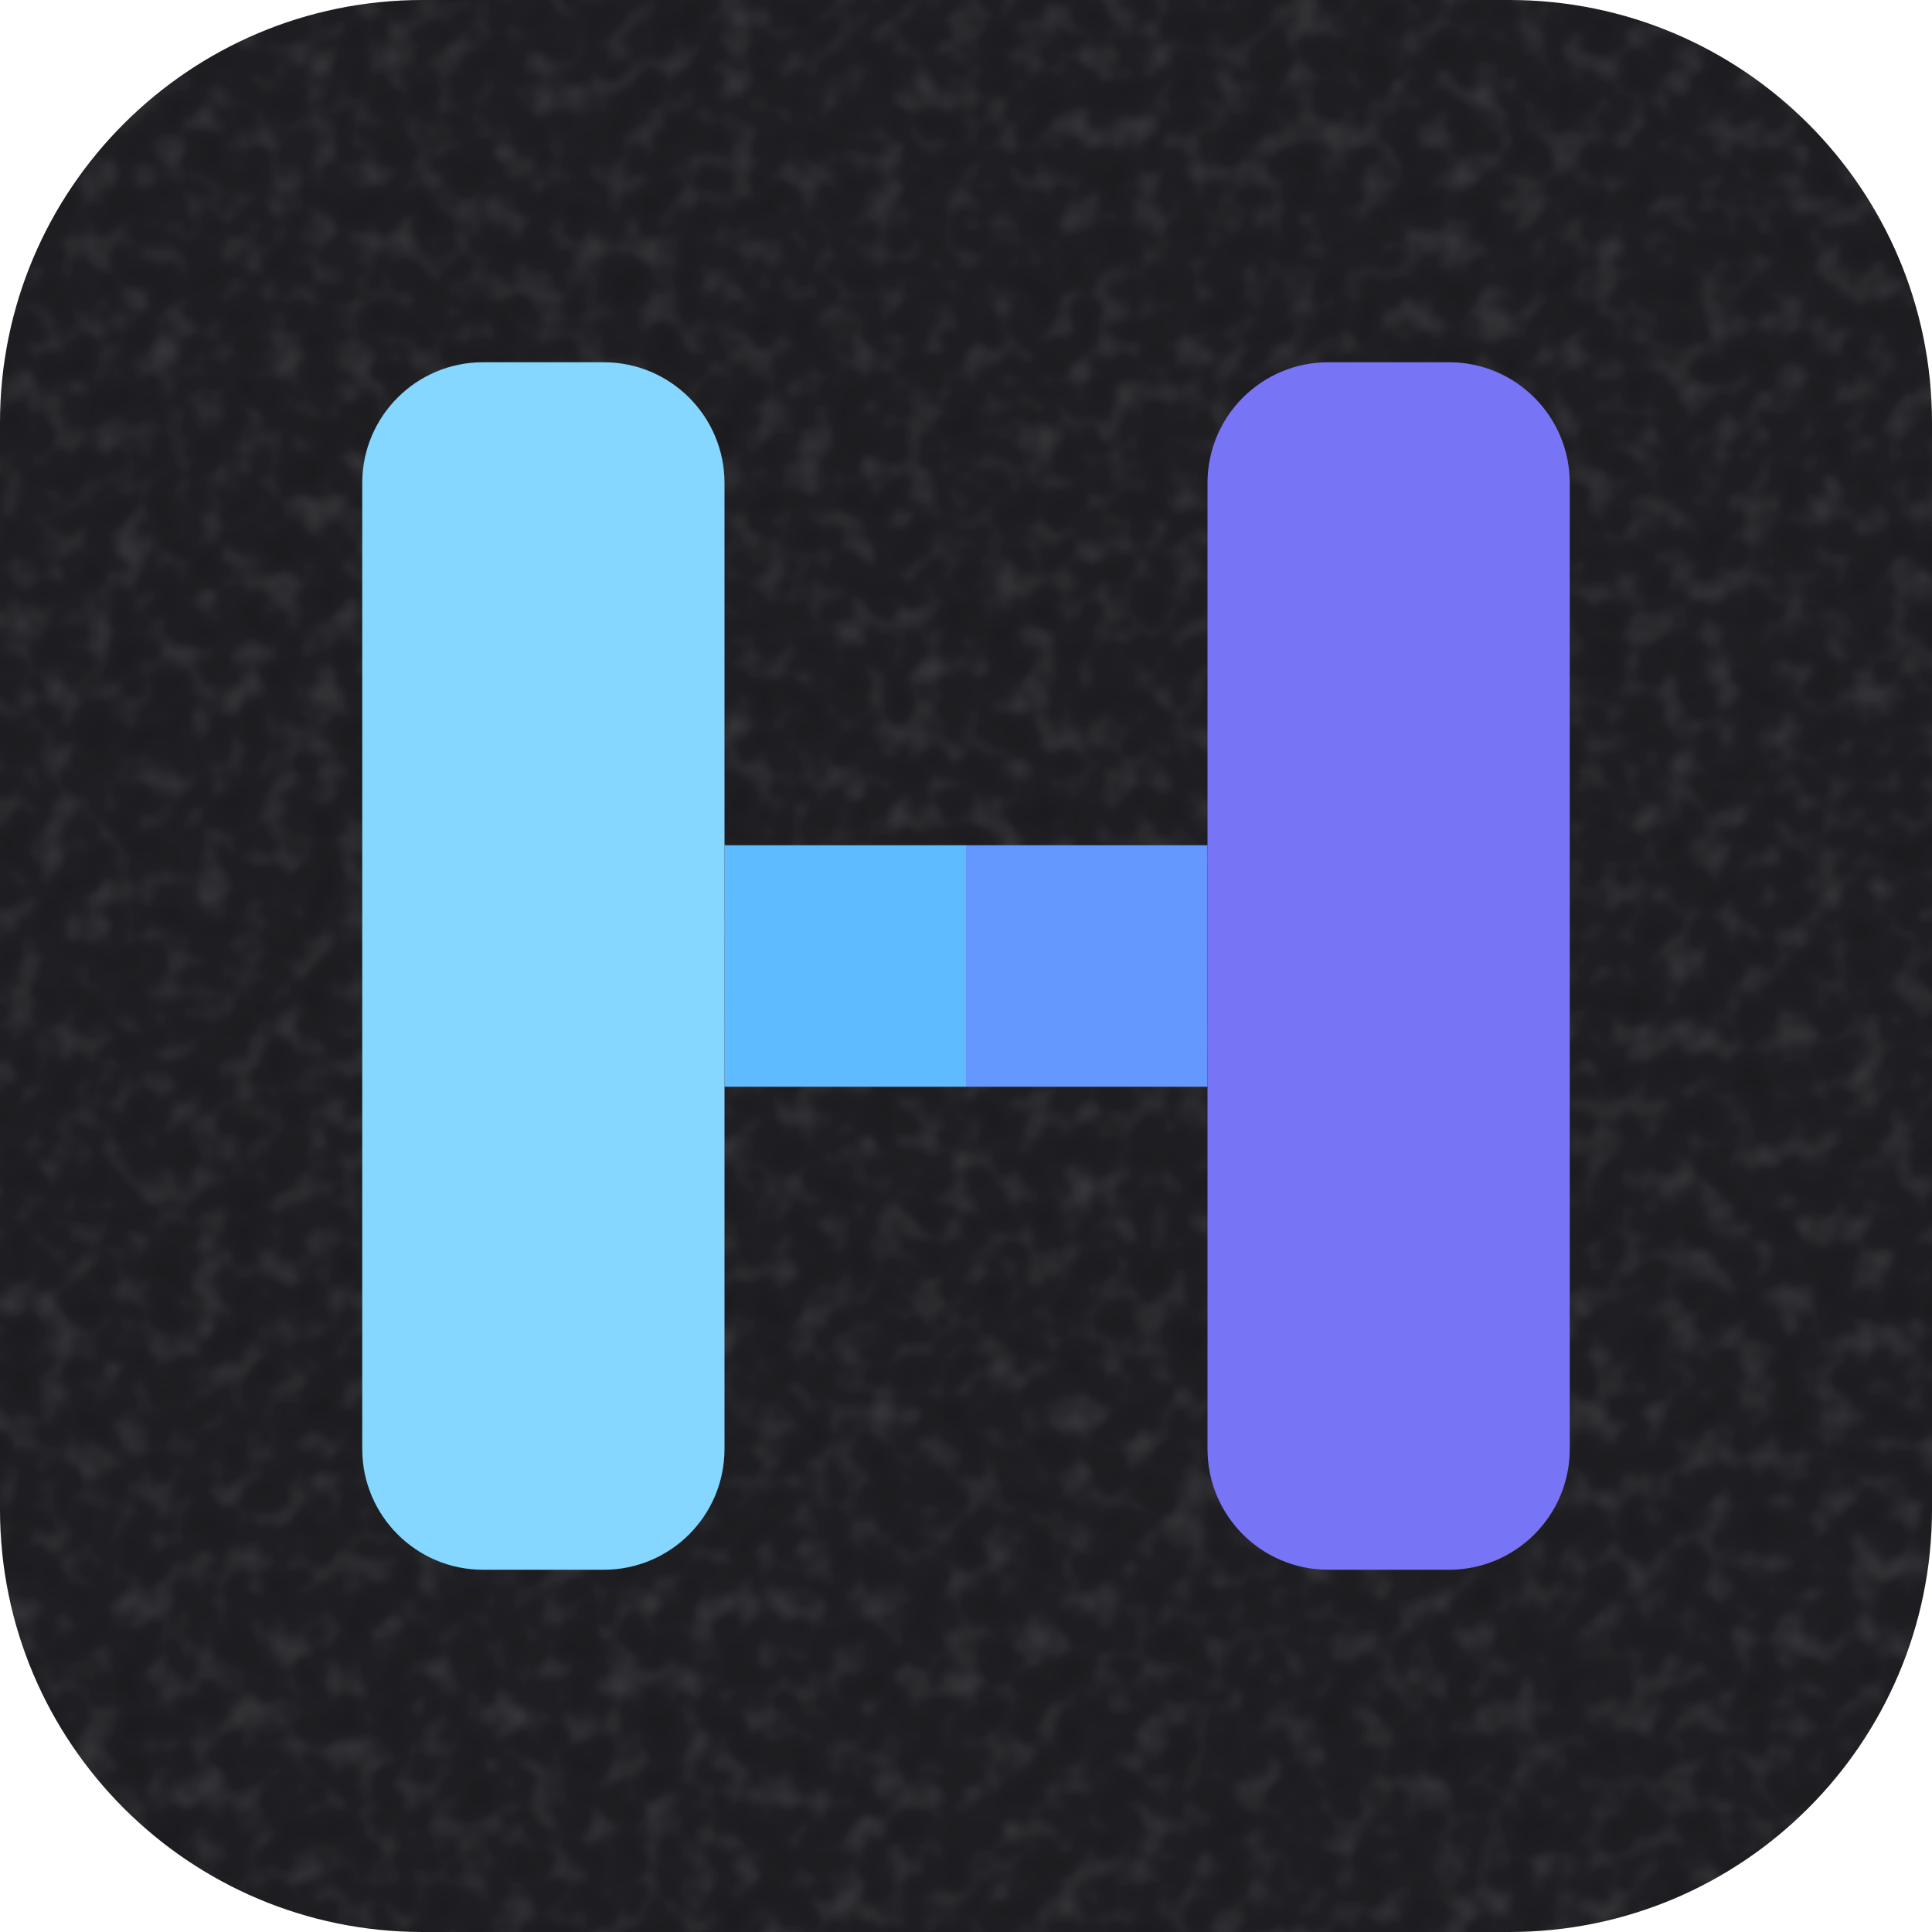
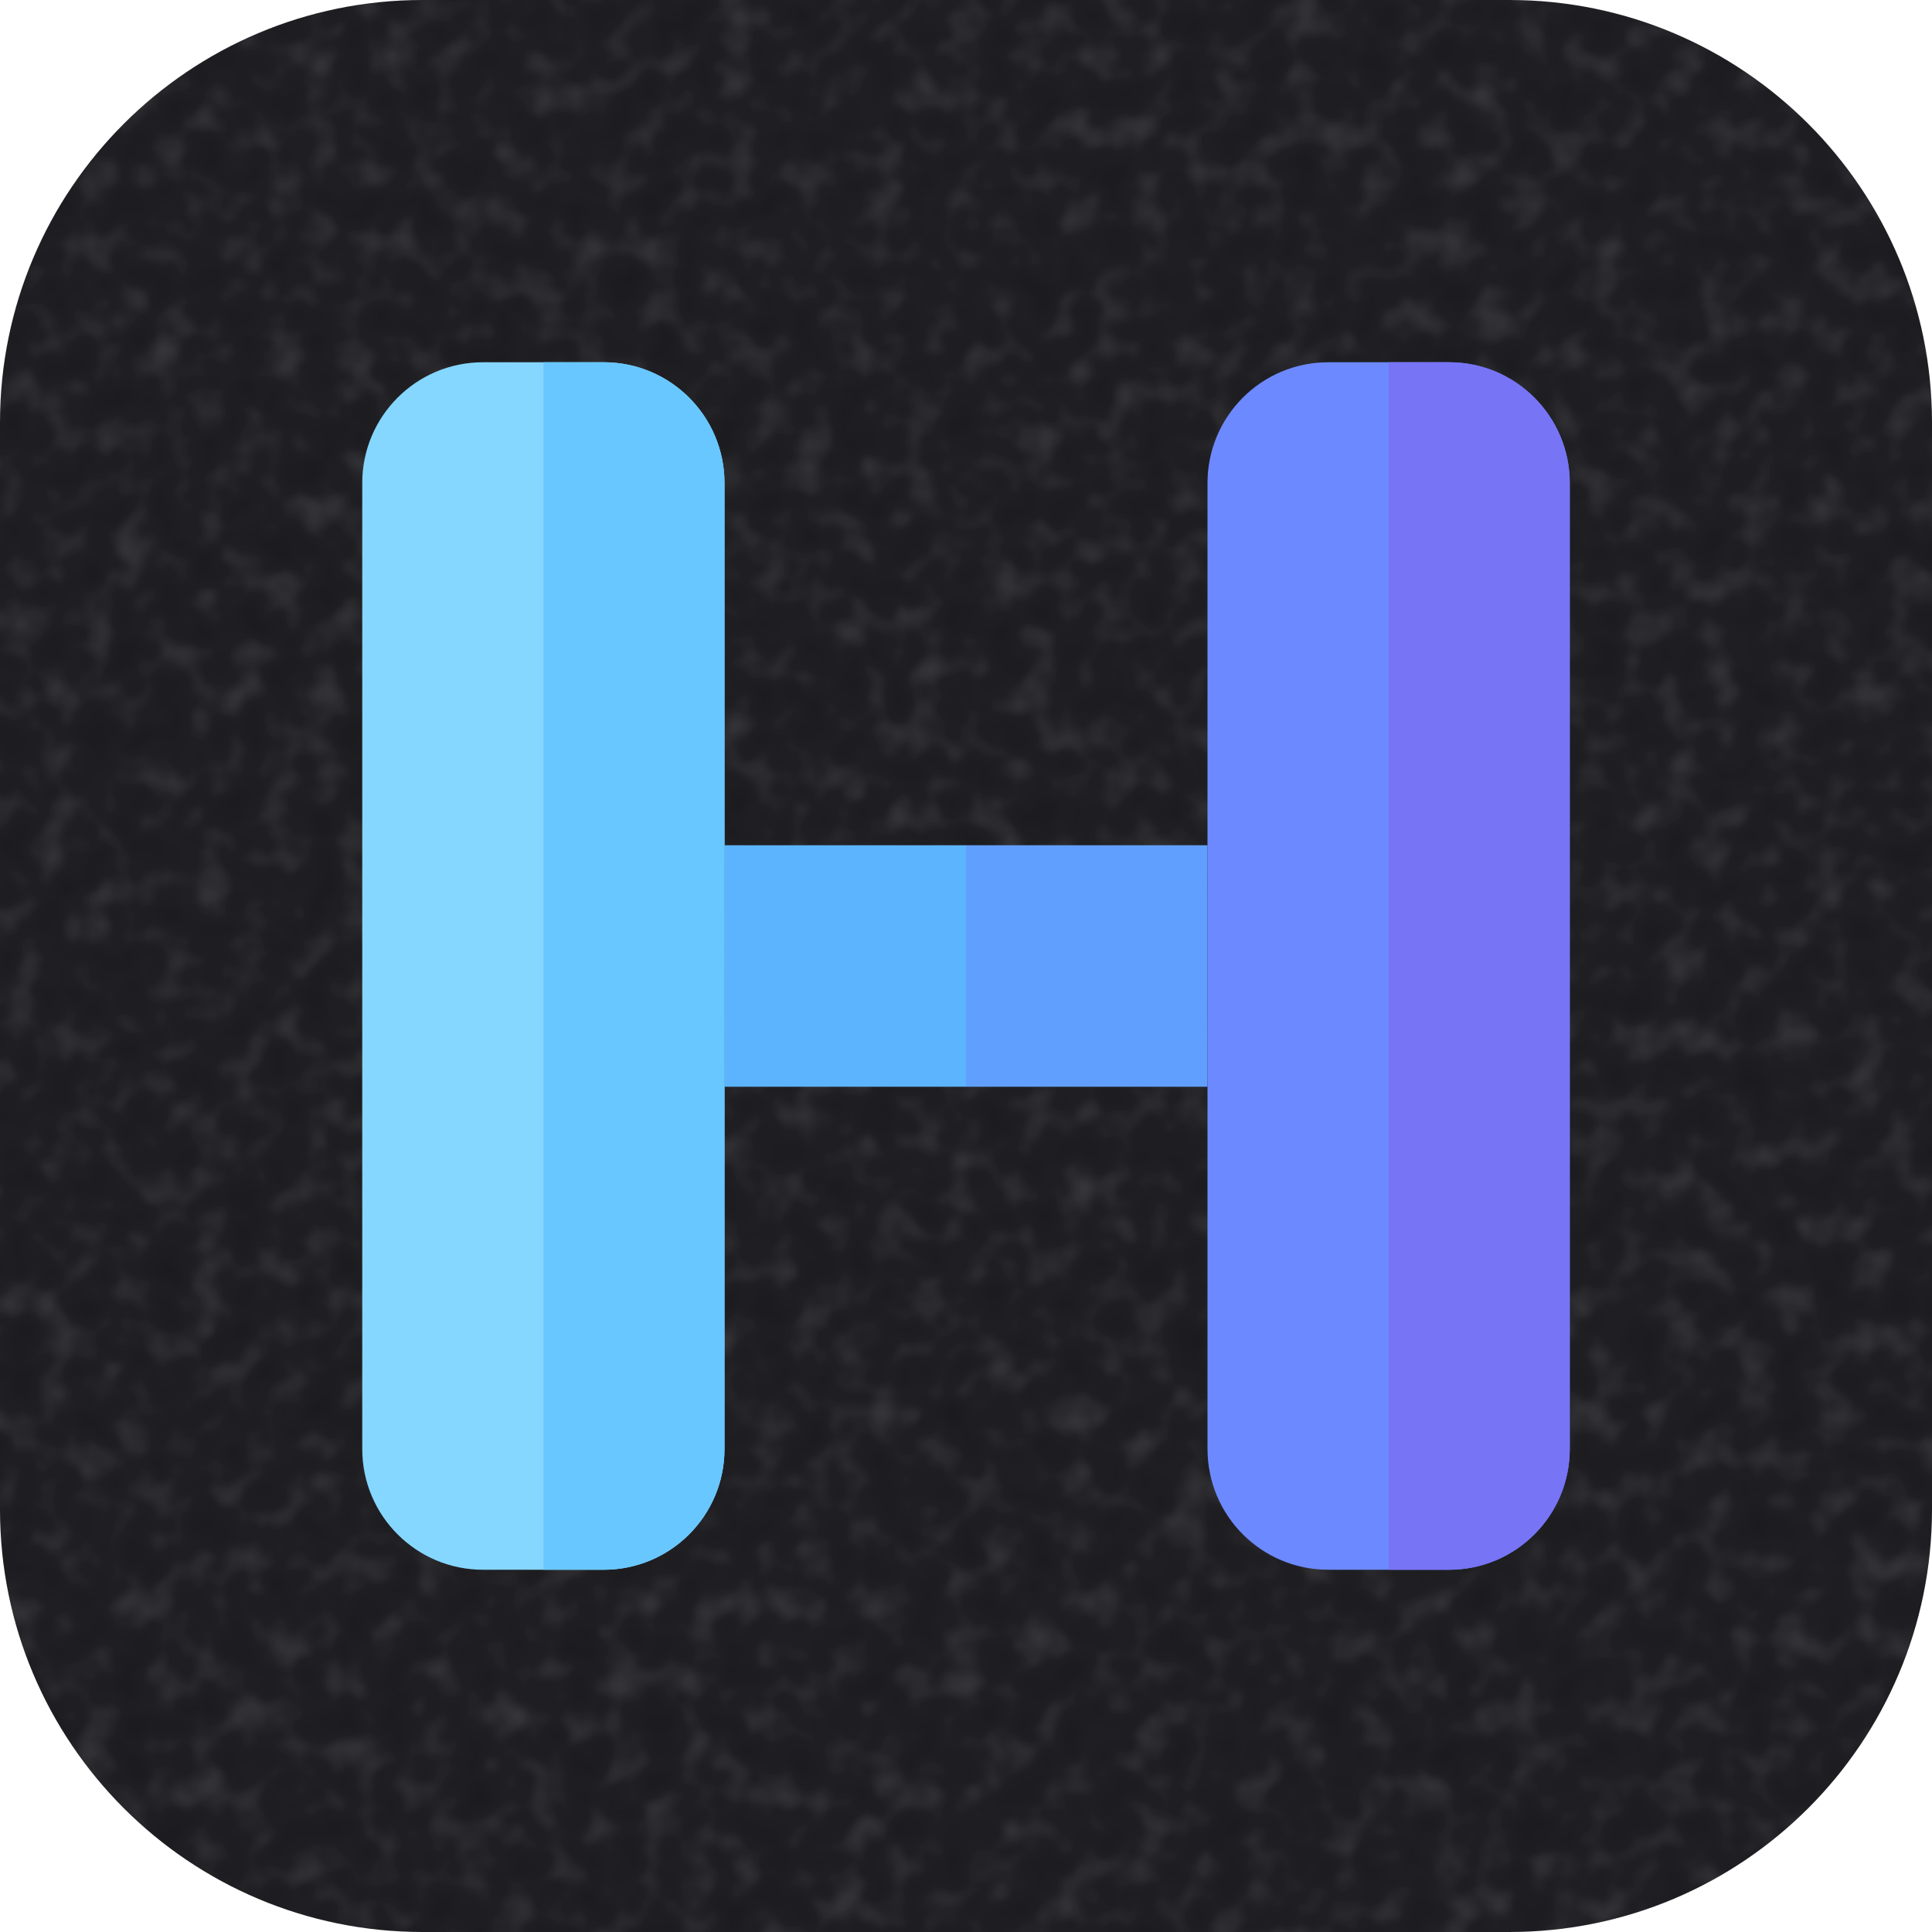
<svg xmlns="http://www.w3.org/2000/svg" viewBox="0 0 32 32">
  <defs>
    <clipPath id="t">
      <rect width="32" height="32" rx="7" />
+     </clipPath>
+     <clipPath id="l">
+       <rect x="6" y="6" width="6" height="20" rx="2" />
+     </clipPath>
+     <clipPath id="r">
+       <rect x="20" y="6" width="6" height="20" rx="2" />
    </clipPath>
    <filter id="n" x="0" y="0" width="100%" height="100%" color-interpolation-filters="sRGB">
      <feTurbulence type="fractalNoise" baseFrequency="1.6" numOctaves="2" stitchTiles="stitch" result="g" />
      <feColorMatrix in="g" values="0 0 0 0 1 0 0 0 0 1 0 0 0 0 1 .25 0 0 0 -.125" result="w" />
      <feColorMatrix in="g" values="0 0 0 0 0 0 0 0 0 0 0 0 0 0 0 -.32 0 0 0 .16" result="b" />
      <feMerge>
        <feMergeNode in="w" />
        <feMergeNode in="b" />
      </feMerge>
    </filter>
  </defs>
  <g clip-path="url(#t)">
    <rect width="32" height="32" fill="#1f1f23" />
    <rect width="32" height="32" filter="url(#n)" />
  </g>
-   <path fill="#5ebbff" d="M12 14h4v4h-4z" />
-   <path fill="#6598ff" d="M16 14h4v4h-4z" />
+   <path fill="#5cb4ff" d="M12 14h4v4h-4z" />
+   <path fill="#619fff" d="M16 14h4v4h-4z" />
  <rect fill="#85d7ff" x="6" y="6" width="6" height="20" rx="2" />
-   <rect fill="#7874f6" x="20" y="6" width="6" height="20" rx="2" />
+   <path fill="#69c7ff" clip-path="url(#l)" d="M9 6h3v20h-3z" />
+   <rect fill="#6d89ff" x="20" y="6" width="6" height="20" rx="2" />
+   <path fill="#7874f6" clip-path="url(#r)" d="M23 6h3v20h-3z" />
</svg>
